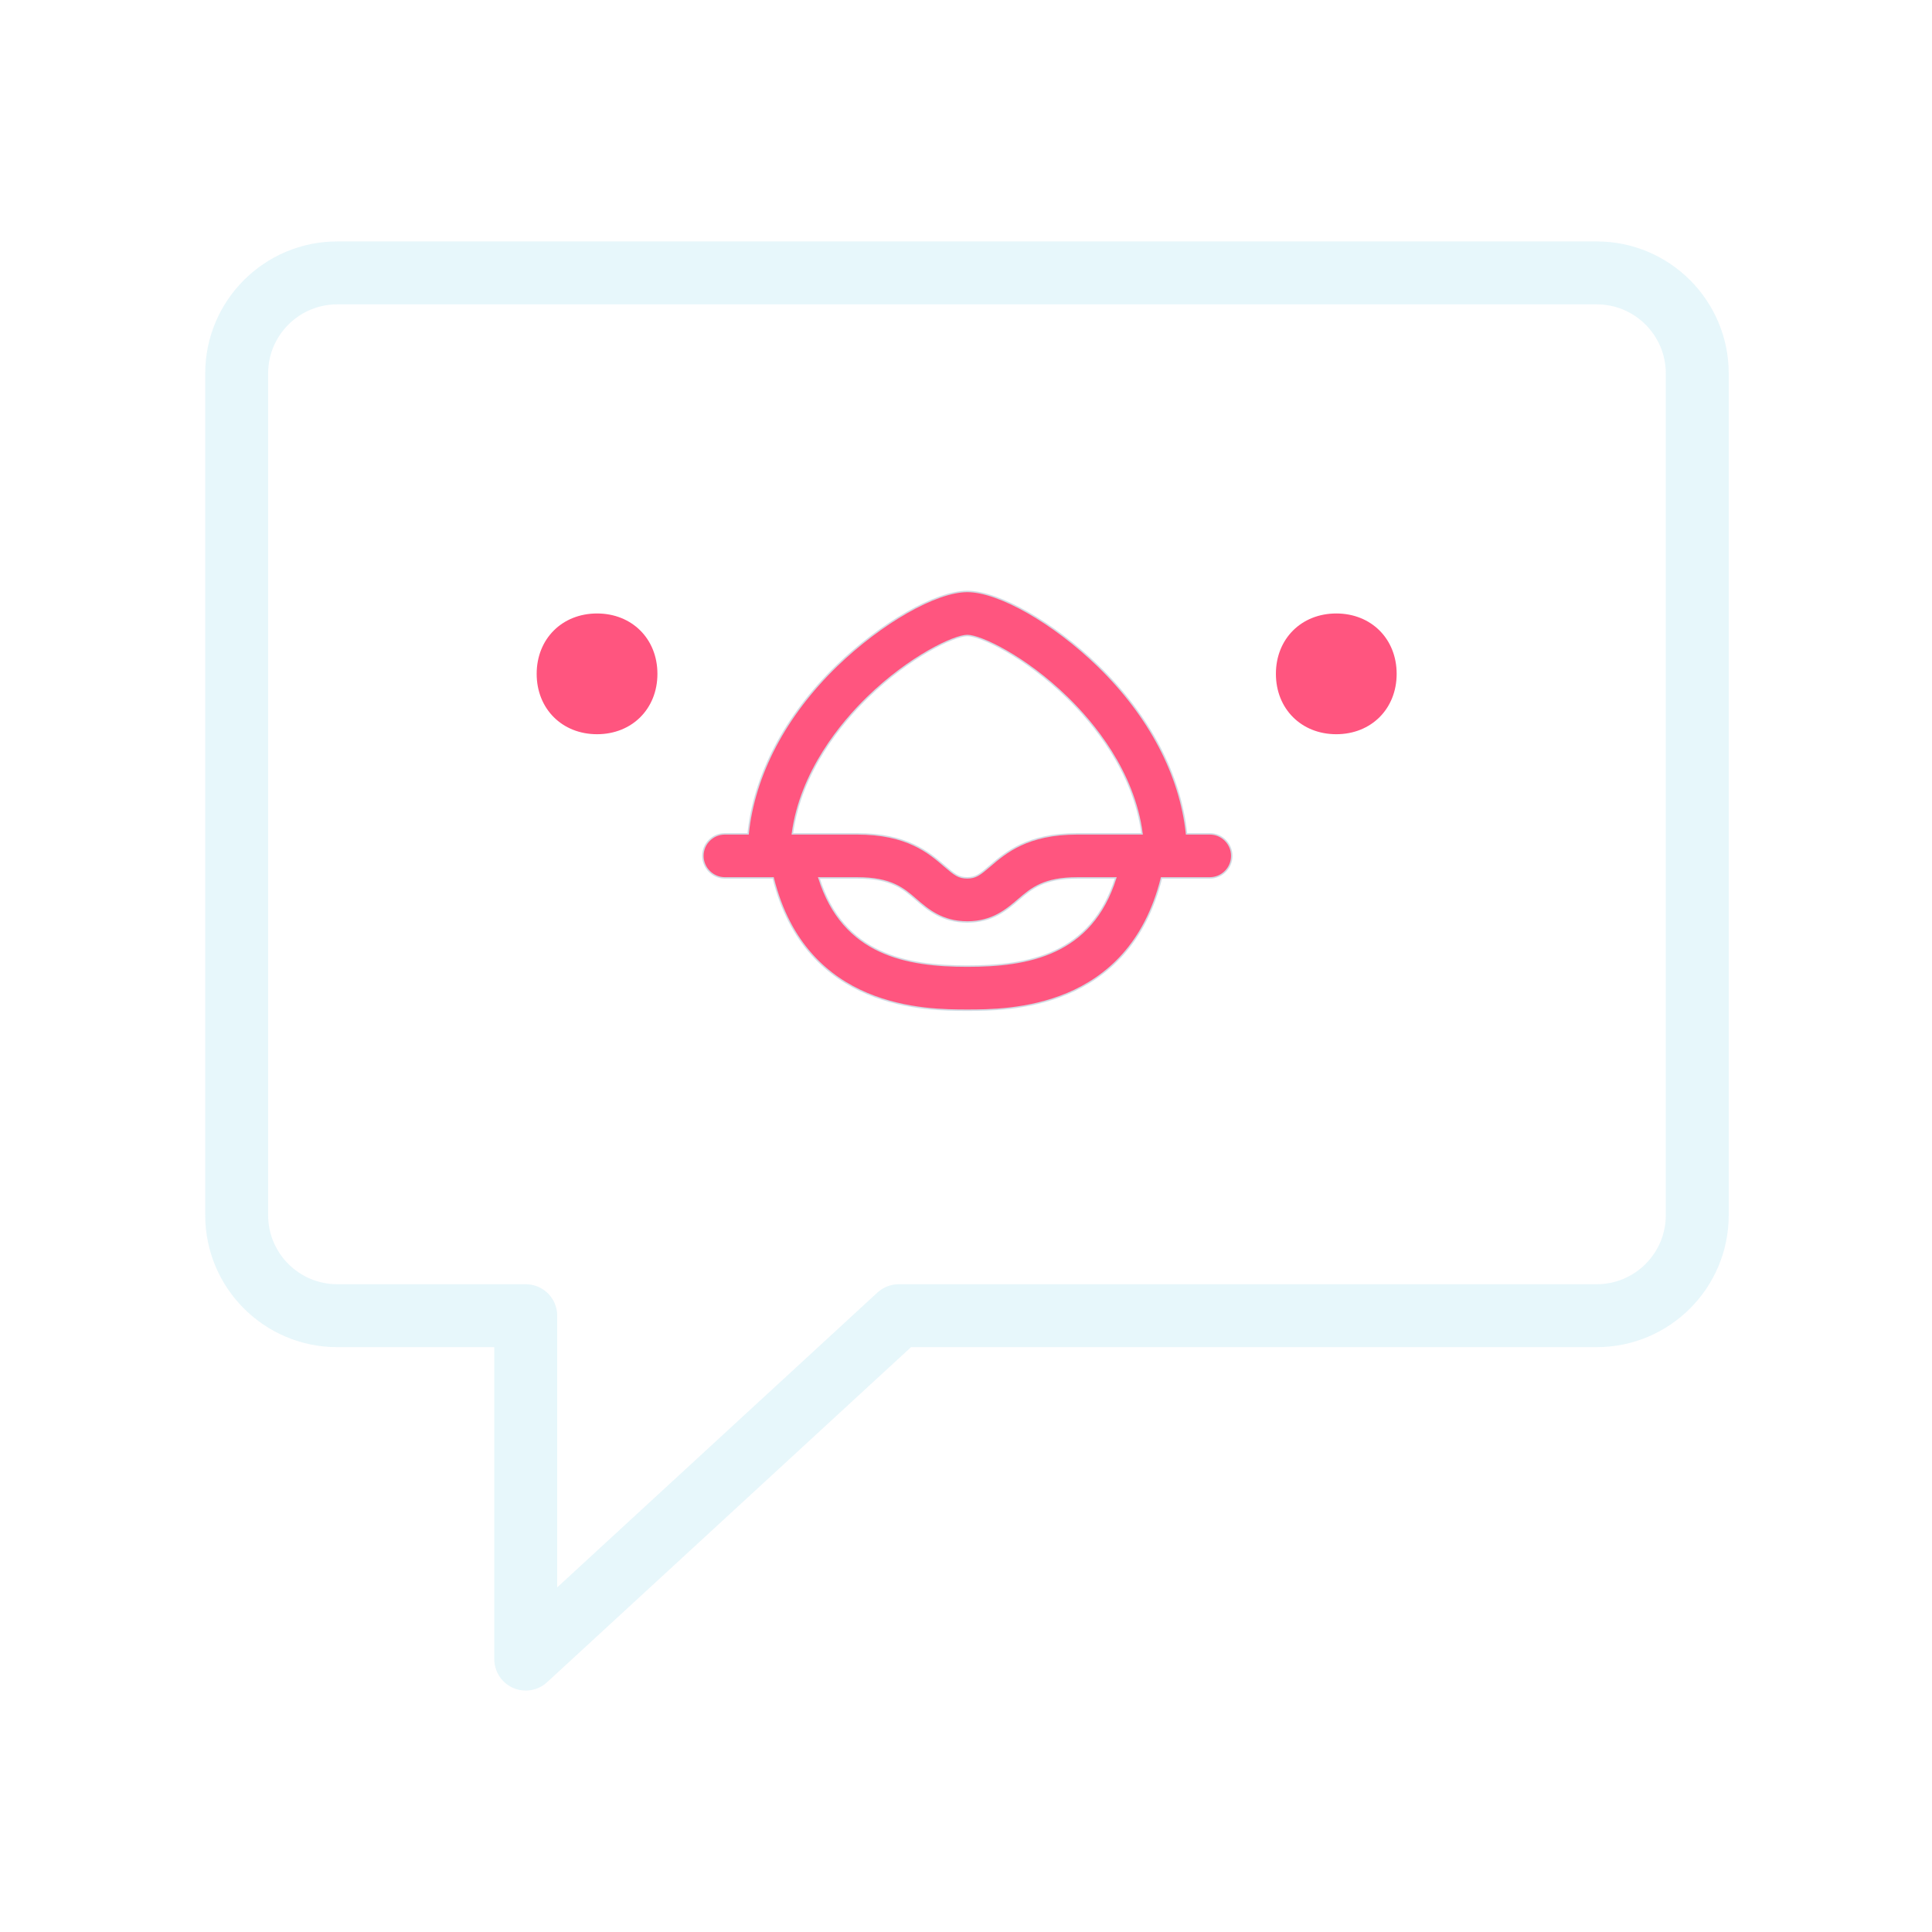
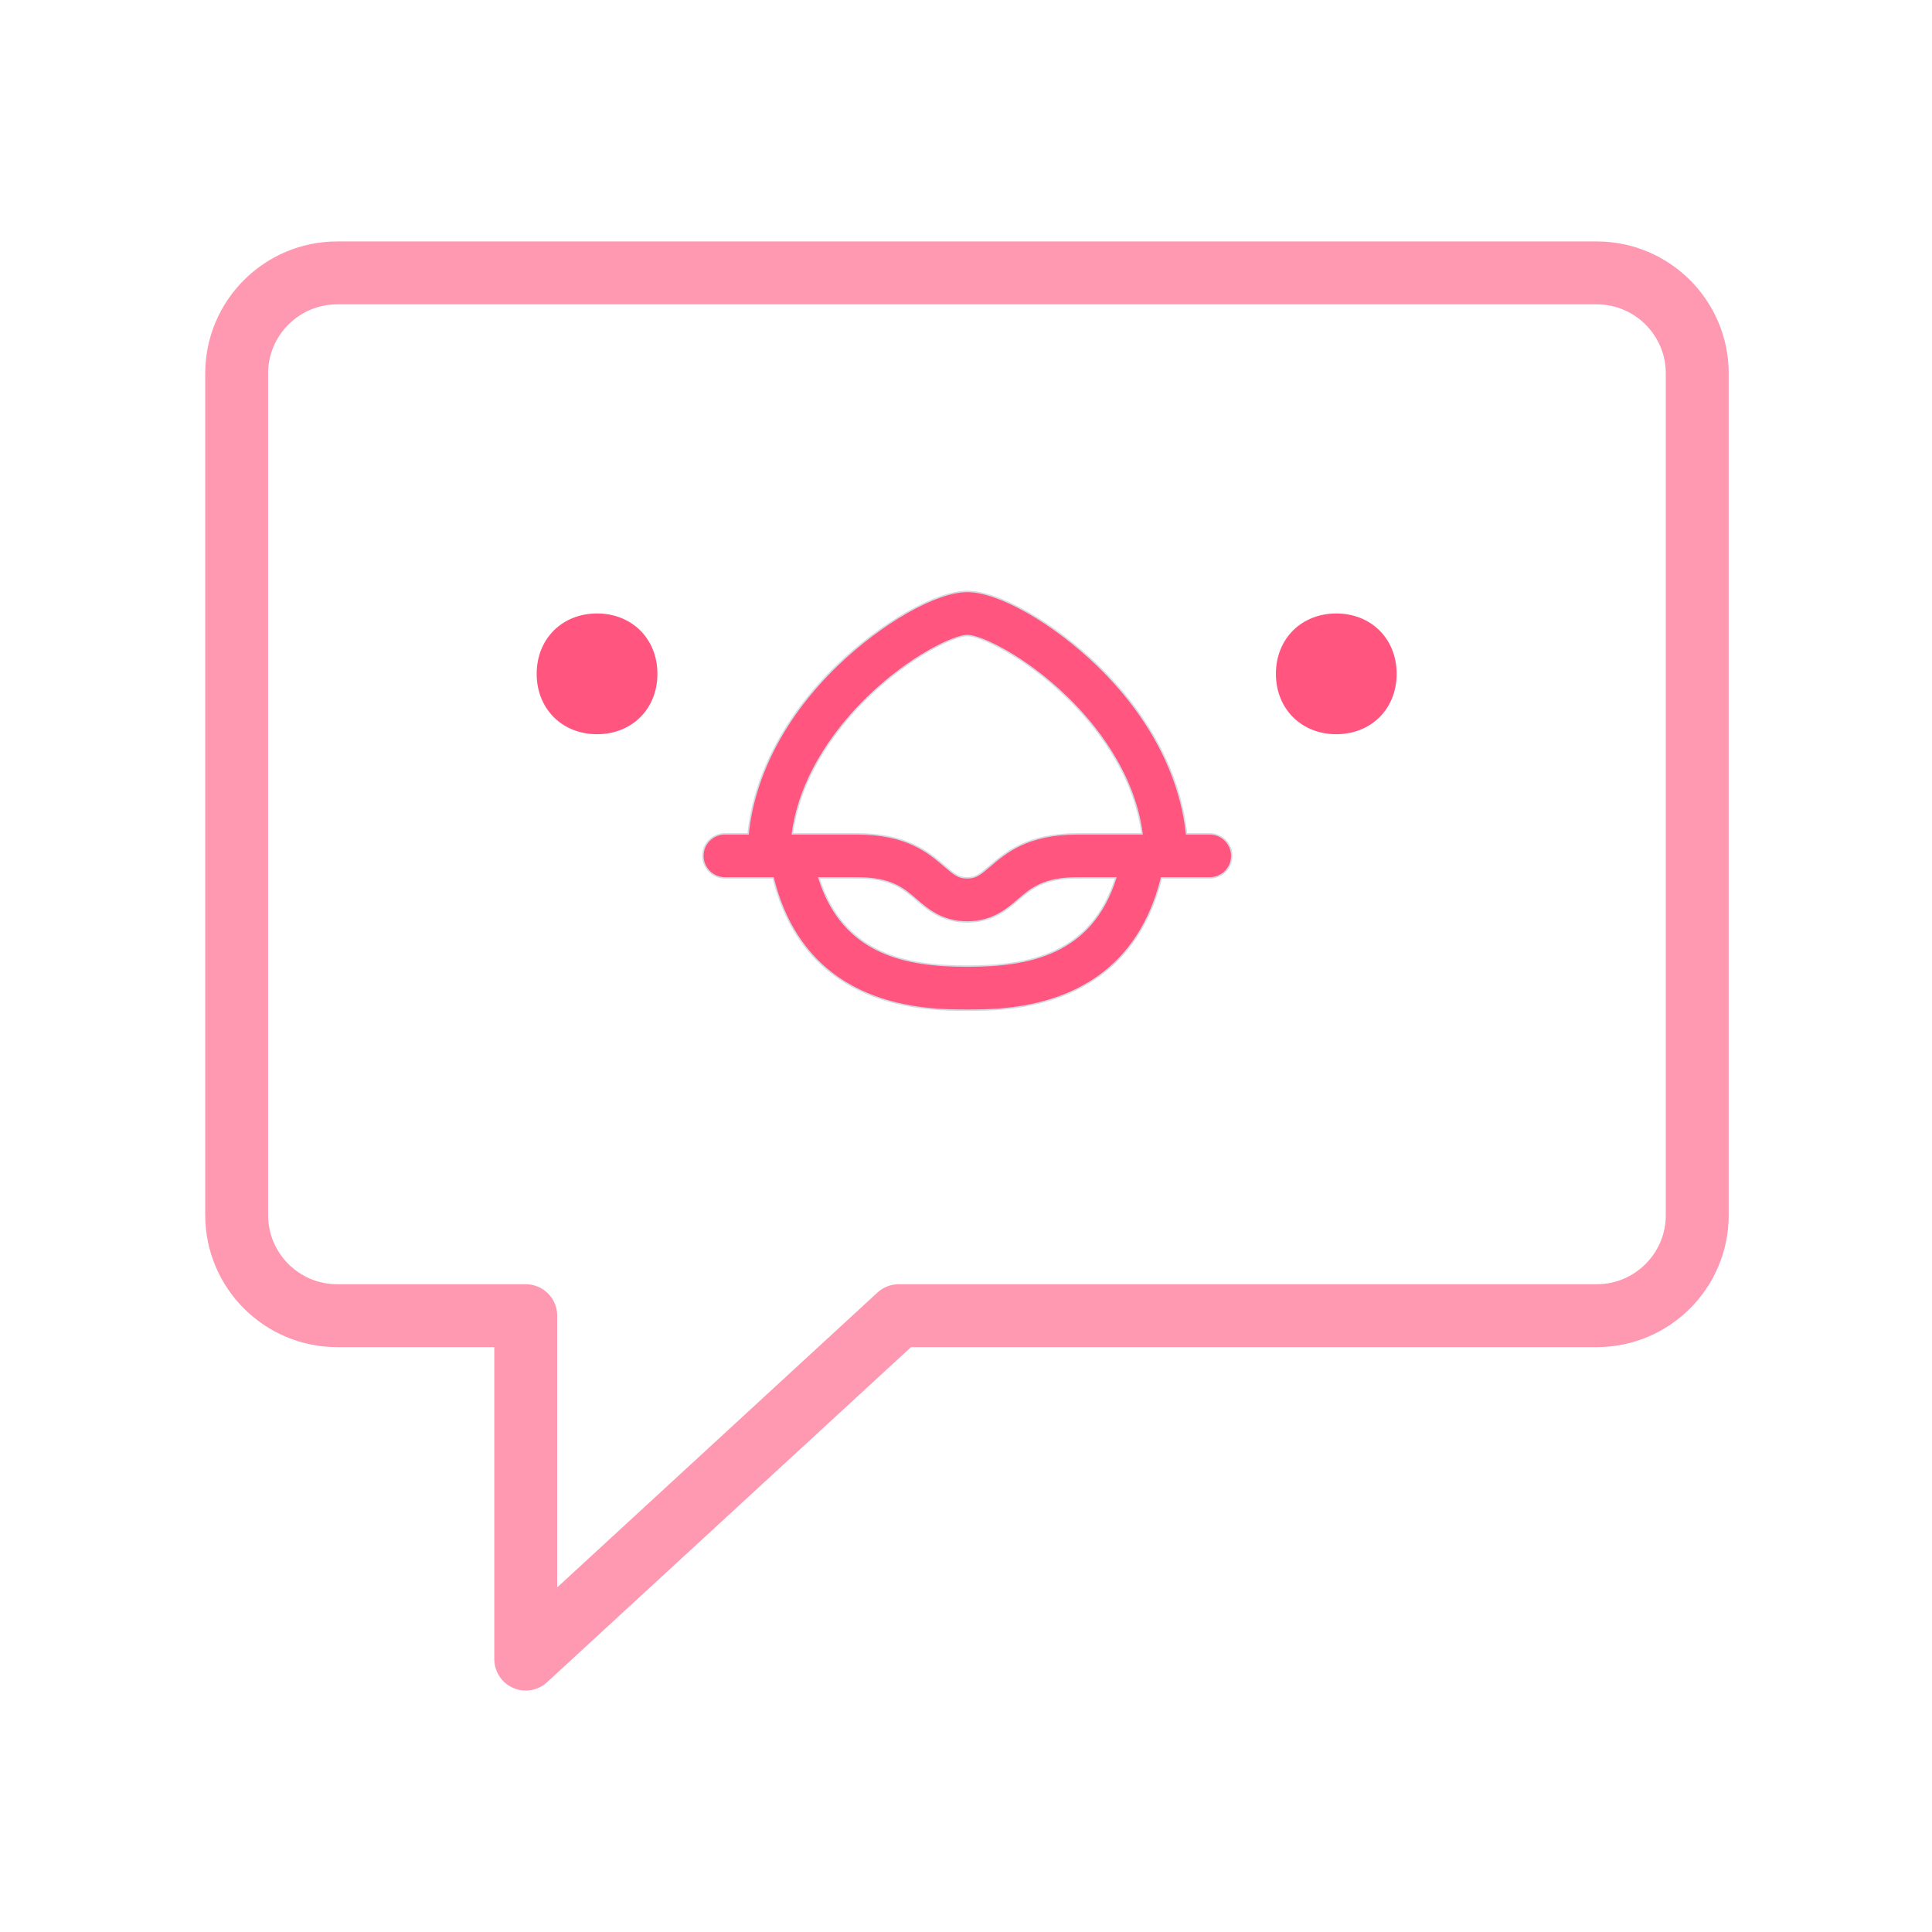
<svg xmlns="http://www.w3.org/2000/svg" width="32" height="32" version="1.1" id="svg12">
  <defs id="defs16" />
  <g id="choqok_offline" transform="translate(32,10)">
    <rect style="opacity:0.001" width="32" height="32" x="-32" y="-10" id="rect7" />
-     <path fill="none" stroke-width="1.042" stroke-linecap="round" stroke-linejoin="round" stroke-miterlimit="10" d="M -3.888,-3.814 V 10.126 c 0,0.92 -0.746,1.666 -1.666,1.666 h -11.56 l -6.178,5.688 v -5.688 h -3.122 c -0.92,0 -1.666,-0.746 -1.666,-1.666 V -3.814 c 0,-0.92 0.746,-1.666 1.666,-1.666 h 20.86 c 0.92,0 1.666,0.746 1.666,1.666 z" id="path2" style="opacity:0.6;stroke:#d7f1f8;stroke-opacity:1" />
+     <path fill="none" stroke-width="1.042" stroke-linecap="round" stroke-linejoin="round" stroke-miterlimit="10" d="M -3.888,-3.814 V 10.126 c 0,0.92 -0.746,1.666 -1.666,1.666 h -11.56 l -6.178,5.688 v -5.688 h -3.122 c -0.92,0 -1.666,-0.746 -1.666,-1.666 V -3.814 c 0,-0.92 0.746,-1.666 1.666,-1.666 h 20.86 c 0.92,0 1.666,0.746 1.666,1.666 z" id="path2" style="opacity:0.6;stroke:#ff557f;stroke-opacity:1" />
    <path d="m -22.111,0.161 c -0.578,0 -1,0.42 -1,1 0,0.58 0.422,1 1,1 0.578,0 1,-0.42 1,-1 0,-0.58 -0.422,-1 -1,-1 z" id="path6" style="fill:#ff557f;fill-opacity:1;stroke-width:0.027" />
    <path d="m -9.867,0.161 c -0.578,0 -1,0.42 -1,1 0,0.58 0.422,1 1,1 0.578,0 1,-0.42 1,-1 0,-0.58 -0.422,-1 -1,-1 z" id="path8" style="fill:#ff557f;fill-opacity:1;stroke-width:0.027" />
    <path d="m -11.963,3.811 h -0.384 c -0.103,-0.977 -0.615,-1.955 -1.466,-2.782 -0.737,-0.715 -1.645,-1.233 -2.165,-1.233 -0.52,0 -1.428,0.52 -2.165,1.233 -0.853,0.827 -1.364,1.805 -1.466,2.782 h -0.384 c -0.203,0 -0.365,0.164 -0.365,0.365 0,0.2 0.164,0.365 0.365,0.365 h 0.799 c 0.546,2.191 2.541,2.191 3.216,2.191 0.675,0 2.67,0 3.216,-2.191 h 0.799 c 0.203,0 0.365,-0.164 0.365,-0.365 0,-0.2 -0.162,-0.365 -0.365,-0.365 z m -5.669,-2.258 c 0.703,-0.684 1.44,-1.027 1.654,-1.027 0.215,0 0.951,0.343 1.654,1.027 0.424,0.412 1.106,1.221 1.24,2.258 h -1.07 c -0.83,0 -1.19,0.31 -1.452,0.534 -0.169,0.145 -0.234,0.195 -0.374,0.195 -0.141,0 -0.205,-0.05 -0.374,-0.195 -0.262,-0.226 -0.622,-0.534 -1.452,-0.534 h -1.07 c 0.138,-1.037 0.82,-1.845 1.244,-2.258 z m 1.654,4.449 c -1.001,0 -2.057,-0.184 -2.458,-1.461 h 0.634 c 0.56,0 0.763,0.174 0.975,0.358 0.193,0.167 0.432,0.372 0.849,0.372 0.417,0 0.656,-0.207 0.849,-0.372 0.215,-0.184 0.417,-0.358 0.975,-0.358 h 0.634 c -0.401,1.278 -1.457,1.461 -2.458,1.461 z" id="path10" style="fill:#ff557f;fill-opacity:1;stroke:#d3dae3;stroke-width:0.024;stroke-opacity:1" />
  </g>
  <g id="22-22-choqok_offline" transform="translate(32,10)">
    <rect style="opacity:0.001" width="22" height="22" x="0" y="0" id="rect2" />
-     <path fill="none" stroke-width="0.694" stroke-linecap="round" stroke-linejoin="round" stroke-miterlimit="10" d="m 19.075,4.458 v 9.293 c 0,0.613 -0.497,1.11 -1.11,1.11 H 10.258 L 6.139,18.653 V 14.861 H 4.058 c -0.613,0 -1.11,-0.497 -1.11,-1.11 V 4.458 c 0,-0.613 0.497,-1.11 1.11,-1.11 H 17.964 c 0.613,0 1.11,0.497 1.11,1.11 z" id="path2-6" style="opacity:0.6;stroke:#d7f1f8;stroke-opacity:1" />
+     <path fill="none" stroke-width="0.694" stroke-linecap="round" stroke-linejoin="round" stroke-miterlimit="10" d="m 19.075,4.458 v 9.293 c 0,0.613 -0.497,1.11 -1.11,1.11 H 10.258 L 6.139,18.653 V 14.861 H 4.058 c -0.613,0 -1.11,-0.497 -1.11,-1.11 V 4.458 c 0,-0.613 0.497,-1.11 1.11,-1.11 H 17.964 c 0.613,0 1.11,0.497 1.11,1.11 z" id="path2-6" style="opacity:0.6;stroke:#ff557f;stroke-opacity:1" />
    <path d="m 6.85,7.107 c -0.434,0 -0.75,0.315 -0.75,0.75 0,0.435 0.316,0.75 0.75,0.75 0.434,0 0.75,-0.315 0.75,-0.75 0,-0.435 -0.316,-0.75 -0.75,-0.75 z" id="path6-3" style="fill:#ff557f;fill-opacity:1;stroke-width:0.02" />
    <path d="m 15.205,7.107 c -0.434,0 -0.75,0.315 -0.75,0.75 0,0.435 0.316,0.75 0.75,0.75 0.434,0 0.75,-0.315 0.75,-0.75 0,-0.435 -0.316,-0.75 -0.75,-0.75 z" id="path8-5" style="fill:#ff557f;fill-opacity:1;stroke-width:0.02" />
    <path d="m 13.724,9.541 h -0.256 C 13.4,8.889 13.058,8.237 12.491,7.686 12,7.209 11.394,6.864 11.048,6.864 c -0.346,0 -0.952,0.346 -1.443,0.822 C 9.036,8.237 8.696,8.889 8.627,9.541 H 8.371 c -0.135,0 -0.243,0.11 -0.243,0.243 0,0.134 0.11,0.243 0.243,0.243 h 0.532 c 0.364,1.461 1.694,1.461 2.144,1.461 0.45,0 1.78,0 2.144,-1.461 h 0.532 c 0.135,0 0.243,-0.11 0.243,-0.243 0,-0.134 -0.108,-0.243 -0.243,-0.243 z M 9.945,8.036 C 10.414,7.58 10.905,7.351 11.048,7.351 c 0.143,0 0.634,0.229 1.103,0.685 0.283,0.275 0.737,0.814 0.826,1.505 h -0.714 c -0.553,0 -0.793,0.207 -0.968,0.356 -0.113,0.097 -0.156,0.13 -0.25,0.13 -0.094,0 -0.137,-0.033 -0.25,-0.13 C 10.622,9.746 10.382,9.541 9.829,9.541 H 9.115 c 0.092,-0.691 0.547,-1.23 0.83,-1.505 z m 1.103,2.966 c -0.668,0 -1.372,-0.122 -1.639,-0.974 h 0.423 c 0.373,0 0.509,0.116 0.65,0.238 0.129,0.111 0.288,0.248 0.566,0.248 0.278,0 0.437,-0.138 0.566,-0.248 0.143,-0.122 0.278,-0.238 0.65,-0.238 h 0.423 c -0.267,0.852 -0.971,0.974 -1.639,0.974 z" id="path10-6" style="fill:#ff557f;fill-opacity:1;stroke-width:0.016" />
  </g>
</svg>
